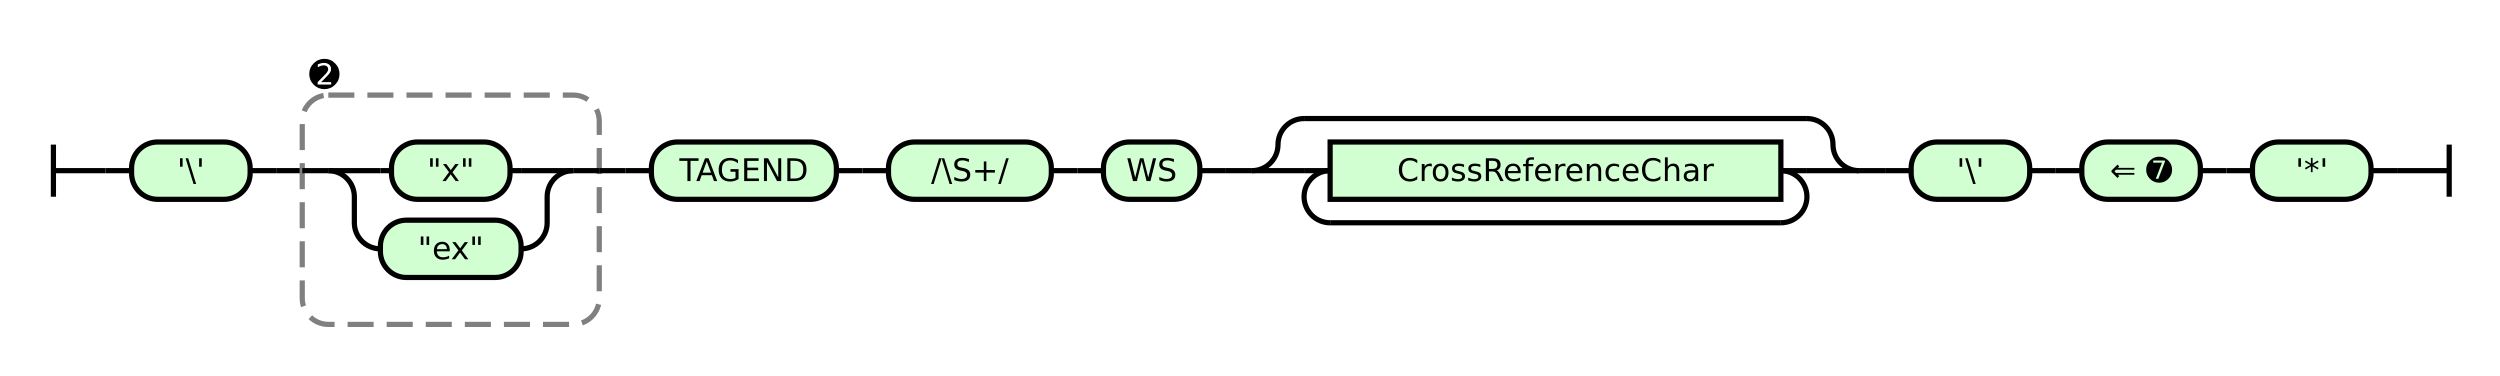
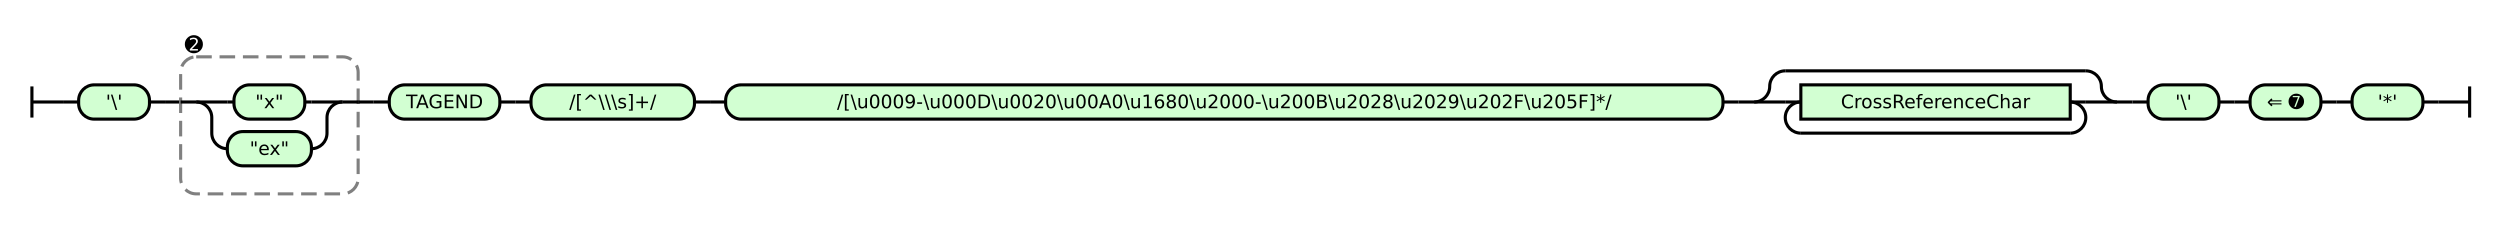
- <svg xmlns="http://www.w3.org/2000/svg" class="railroad-diagram" height="144" viewBox="0 0 959.5 144" width="959.5">
+ <svg xmlns="http://www.w3.org/2000/svg" class="railroad-diagram" height="144" viewBox="0 0 1605.5 144" width="1605.5">
  <g transform="translate(.5 .5)">
    <style>/*  */

    svg.railroad-diagram {
        background-color:hsl(30,20%,95%);
    }
    svg.railroad-diagram path {
        stroke-width: 2;
        stroke: black;
        fill: none;
    }
    svg.railroad-diagram text {
        font-size: 12px;
        text-anchor: middle;
        font-family: DejaVu Sans;
    }
    svg.railroad-diagram text.label {
        text-anchor:start;
    }
    svg.railroad-diagram text.comment {
        font-family: DejaVu Sans;
        font-size: 14px;
    }
    svg.railroad-diagram rect{
        stroke-width: 2;
        stroke:black;
        fill: rgb(210, 255, 210);
    }
    svg.railroad-diagram rect.group-box {
        stroke: gray;
        stroke-dasharray: 10 5;
        fill: none;
    }
    .terminal {
        font-family: DejaVu Sans;
    }

/*  */
</style>
    <g>
      <path d="M 20 55 v 20 m 0 -10 h 20" />
    </g>
    <path d="M 40 65 h 10" />
    <g>
      <path d="M 50 65 h 0.0" />
-       <path d="M 909.5 65 h 0.0" />
+       <path d="M 1555.5 65 h 0.0" />
      <g class="terminal ">
        <path d="M 50.0 65 h 0.0" />
        <path d="M 95.5 65 h 0.0" />
        <rect height="22" rx="10" ry="10" width="45.5" x="50.0" y="54" />
        <text x="72.75" y="69">'\'</text>
      </g>
      <path d="M 95.5 65 h 10" />
      <path d="M 105.5 65 h 10" />
      <g>
        <path d="M 115.5 65 h 0.0" />
        <path d="M 229.5 65 h 0.0" />
        <rect class="group-box" height="88" rx="10" ry="10" width="114.0" x="115.5" y="36" />
        <g>
          <path d="M 115.5 65 h 10.0" />
          <path d="M 219.5 65 h 10.0" />
          <g>
            <path d="M 125.5 65 h 0.0" />
            <path d="M 219.5 65 h 0.0" />
            <path d="M 125.5 65 h 20" />
            <g class="terminal ">
              <path d="M 145.5 65 h 4.25" />
              <path d="M 195.25 65 h 4.25" />
              <rect height="22" rx="10" ry="10" width="45.5" x="149.75" y="54" />
              <text x="172.5" y="69">"x"</text>
            </g>
            <path d="M 199.5 65 h 20" />
            <path d="M 125.5 65 a 10 10 0 0 1 10 10 v 10 a 10 10 0 0 0 10 10" />
            <g class="terminal ">
              <path d="M 145.5 95 h 0.0" />
              <path d="M 199.5 95 h 0.0" />
              <rect height="22" rx="10" ry="10" width="54.0" x="145.5" y="84" />
              <text x="172.5" y="99">"ex"</text>
            </g>
            <path d="M 199.5 95 a 10 10 0 0 0 10 -10 v -10 a 10 10 0 0 1 10 -10" />
          </g>
        </g>
        <g class="non-terminal ">
          <path d="M 115.5 28 h 0.0" />
          <path d="M 132.5 28 h 0.0" />
          <text class="comment" x="124.0" y="33">➋</text>
        </g>
      </g>
      <path d="M 229.5 65 h 10" />
      <path d="M 239.5 65 h 10" />
      <g class="terminal ">
        <path d="M 249.5 65 h 0.0" />
        <path d="M 320.5 65 h 0.0" />
        <rect height="22" rx="10" ry="10" width="71.0" x="249.5" y="54" />
        <text x="285.0" y="69">TAGEND</text>
      </g>
      <path d="M 320.5 65 h 10" />
      <path d="M 330.5 65 h 10" />
      <g class="terminal ">
        <path d="M 340.5 65 h 0.0" />
-         <path d="M 403.0 65 h 0.0" />
-         <rect height="22" rx="10" ry="10" width="62.5" x="340.5" y="54" />
-         <text x="371.75" y="69">/\S+/</text>
+         <path d="M 445.5 65 h 0.0" />
+         <rect height="22" rx="10" ry="10" width="105.0" x="340.5" y="54" />
+         <text x="393.0" y="69">/[^\\\s]+/</text>
      </g>
-       <path d="M 403.0 65 h 10" />
-       <path d="M 413.0 65 h 10" />
+       <path d="M 445.5 65 h 10" />
+       <path d="M 455.5 65 h 10" />
      <g class="terminal ">
-         <path d="M 423.0 65 h 0.0" />
-         <path d="M 460.0 65 h 0.0" />
-         <rect height="22" rx="10" ry="10" width="37.0" x="423.0" y="54" />
-         <text x="441.5" y="69">WS</text>
+         <path d="M 465.5 65 h 0.0" />
+         <path d="M 1106.0 65 h 0.0" />
+         <rect height="22" rx="10" ry="10" width="640.5" x="465.5" y="54" />
+         <text x="785.75" y="69">/[\u0009-\u000D\u0020\u00A0\u1680\u2000-\u200B\u2028\u2029\u202F\u205F]*/</text>
      </g>
-       <path d="M 460.0 65 h 10" />
-       <path d="M 470.0 65 h 10" />
+       <path d="M 1106.0 65 h 10" />
+       <path d="M 1116.0 65 h 10" />
      <g>
-         <path d="M 480.0 65 h 0.0" />
-         <path d="M 713.0 65 h 0.0" />
-         <path d="M 480.0 65 a 10 10 0 0 0 10 -10 v 0 a 10 10 0 0 1 10 -10" />
+         <path d="M 1126.0 65 h 0.0" />
+         <path d="M 1359.0 65 h 0.0" />
+         <path d="M 1126.0 65 a 10 10 0 0 0 10 -10 v 0 a 10 10 0 0 1 10 -10" />
        <g>
-           <path d="M 500.0 45 h 193.0" />
+           <path d="M 1146.0 45 h 193.0" />
        </g>
-         <path d="M 693.0 45 a 10 10 0 0 1 10 10 v 0 a 10 10 0 0 0 10 10" />
-         <path d="M 480.0 65 h 20" />
+         <path d="M 1339.0 45 a 10 10 0 0 1 10 10 v 0 a 10 10 0 0 0 10 10" />
+         <path d="M 1126.0 65 h 20" />
        <g>
-           <path d="M 500.0 65 h 0.0" />
-           <path d="M 693.0 65 h 0.0" />
-           <path d="M 500.0 65 h 10" />
+           <path d="M 1146.0 65 h 0.0" />
+           <path d="M 1339.0 65 h 0.0" />
+           <path d="M 1146.0 65 h 10" />
          <g class="non-terminal ">
-             <path d="M 510.0 65 h 0.0" />
-             <path d="M 683.0 65 h 0.0" />
-             <rect height="22" width="173.0" x="510.0" y="54" />
-             <text x="596.5" y="69">CrossReferenceChar</text>
+             <path d="M 1156.0 65 h 0.0" />
+             <path d="M 1329.0 65 h 0.0" />
+             <rect height="22" width="173.0" x="1156.0" y="54" />
+             <text x="1242.5" y="69">CrossReferenceChar</text>
          </g>
-           <path d="M 683.0 65 h 10" />
-           <path d="M 510.0 65 a 10 10 0 0 0 -10 10 v 0 a 10 10 0 0 0 10 10" />
+           <path d="M 1329.0 65 h 10" />
+           <path d="M 1156.0 65 a 10 10 0 0 0 -10 10 v 0 a 10 10 0 0 0 10 10" />
          <g>
-             <path d="M 510.0 85 h 173.0" />
+             <path d="M 1156.0 85 h 173.0" />
          </g>
-           <path d="M 683.0 85 a 10 10 0 0 0 10 -10 v 0 a 10 10 0 0 0 -10 -10" />
+           <path d="M 1329.0 85 a 10 10 0 0 0 10 -10 v 0 a 10 10 0 0 0 -10 -10" />
        </g>
-         <path d="M 693.0 65 h 20" />
+         <path d="M 1339.0 65 h 20" />
      </g>
-       <path d="M 713.0 65 h 10" />
-       <path d="M 723.0 65 h 10" />
+       <path d="M 1359.0 65 h 10" />
+       <path d="M 1369.0 65 h 10" />
      <g class="terminal ">
-         <path d="M 733.0 65 h 0.0" />
-         <path d="M 778.5 65 h 0.0" />
-         <rect height="22" rx="10" ry="10" width="45.5" x="733.0" y="54" />
-         <text x="755.75" y="69">'\'</text>
+         <path d="M 1379.0 65 h 0.0" />
+         <path d="M 1424.5 65 h 0.0" />
+         <rect height="22" rx="10" ry="10" width="45.5" x="1379.0" y="54" />
+         <text x="1401.75" y="69">'\'</text>
      </g>
-       <path d="M 778.5 65 h 10" />
-       <path d="M 788.5 65 h 10" />
+       <path d="M 1424.5 65 h 10" />
+       <path d="M 1434.5 65 h 10" />
      <g class="terminal ">
-         <path d="M 798.5 65 h 0.0" />
-         <path d="M 844.0 65 h 0.0" />
-         <rect height="22" rx="10" ry="10" width="45.5" x="798.5" y="54" />
-         <text x="821.25" y="69">⇐ ➐</text>
+         <path d="M 1444.5 65 h 0.0" />
+         <path d="M 1490.0 65 h 0.0" />
+         <rect height="22" rx="10" ry="10" width="45.5" x="1444.5" y="54" />
+         <text x="1467.25" y="69">⇐ ➐</text>
      </g>
-       <path d="M 844.0 65 h 10" />
-       <path d="M 854.0 65 h 10" />
+       <path d="M 1490.0 65 h 10" />
+       <path d="M 1500.0 65 h 10" />
      <g class="terminal ">
-         <path d="M 864.0 65 h 0.0" />
-         <path d="M 909.5 65 h 0.0" />
-         <rect height="22" rx="10" ry="10" width="45.5" x="864.0" y="54" />
-         <text x="886.75" y="69">'*'</text>
+         <path d="M 1510.0 65 h 0.0" />
+         <path d="M 1555.5 65 h 0.0" />
+         <rect height="22" rx="10" ry="10" width="45.5" x="1510.0" y="54" />
+         <text x="1532.75" y="69">'*'</text>
      </g>
    </g>
-     <path d="M 909.5 65 h 10" />
-     <path d="M 919.5 65 h 20 m 0 -10 v 20" />
+     <path d="M 1555.5 65 h 10" />
+     <path d="M 1565.5 65 h 20 m 0 -10 v 20" />
  </g>
</svg>
